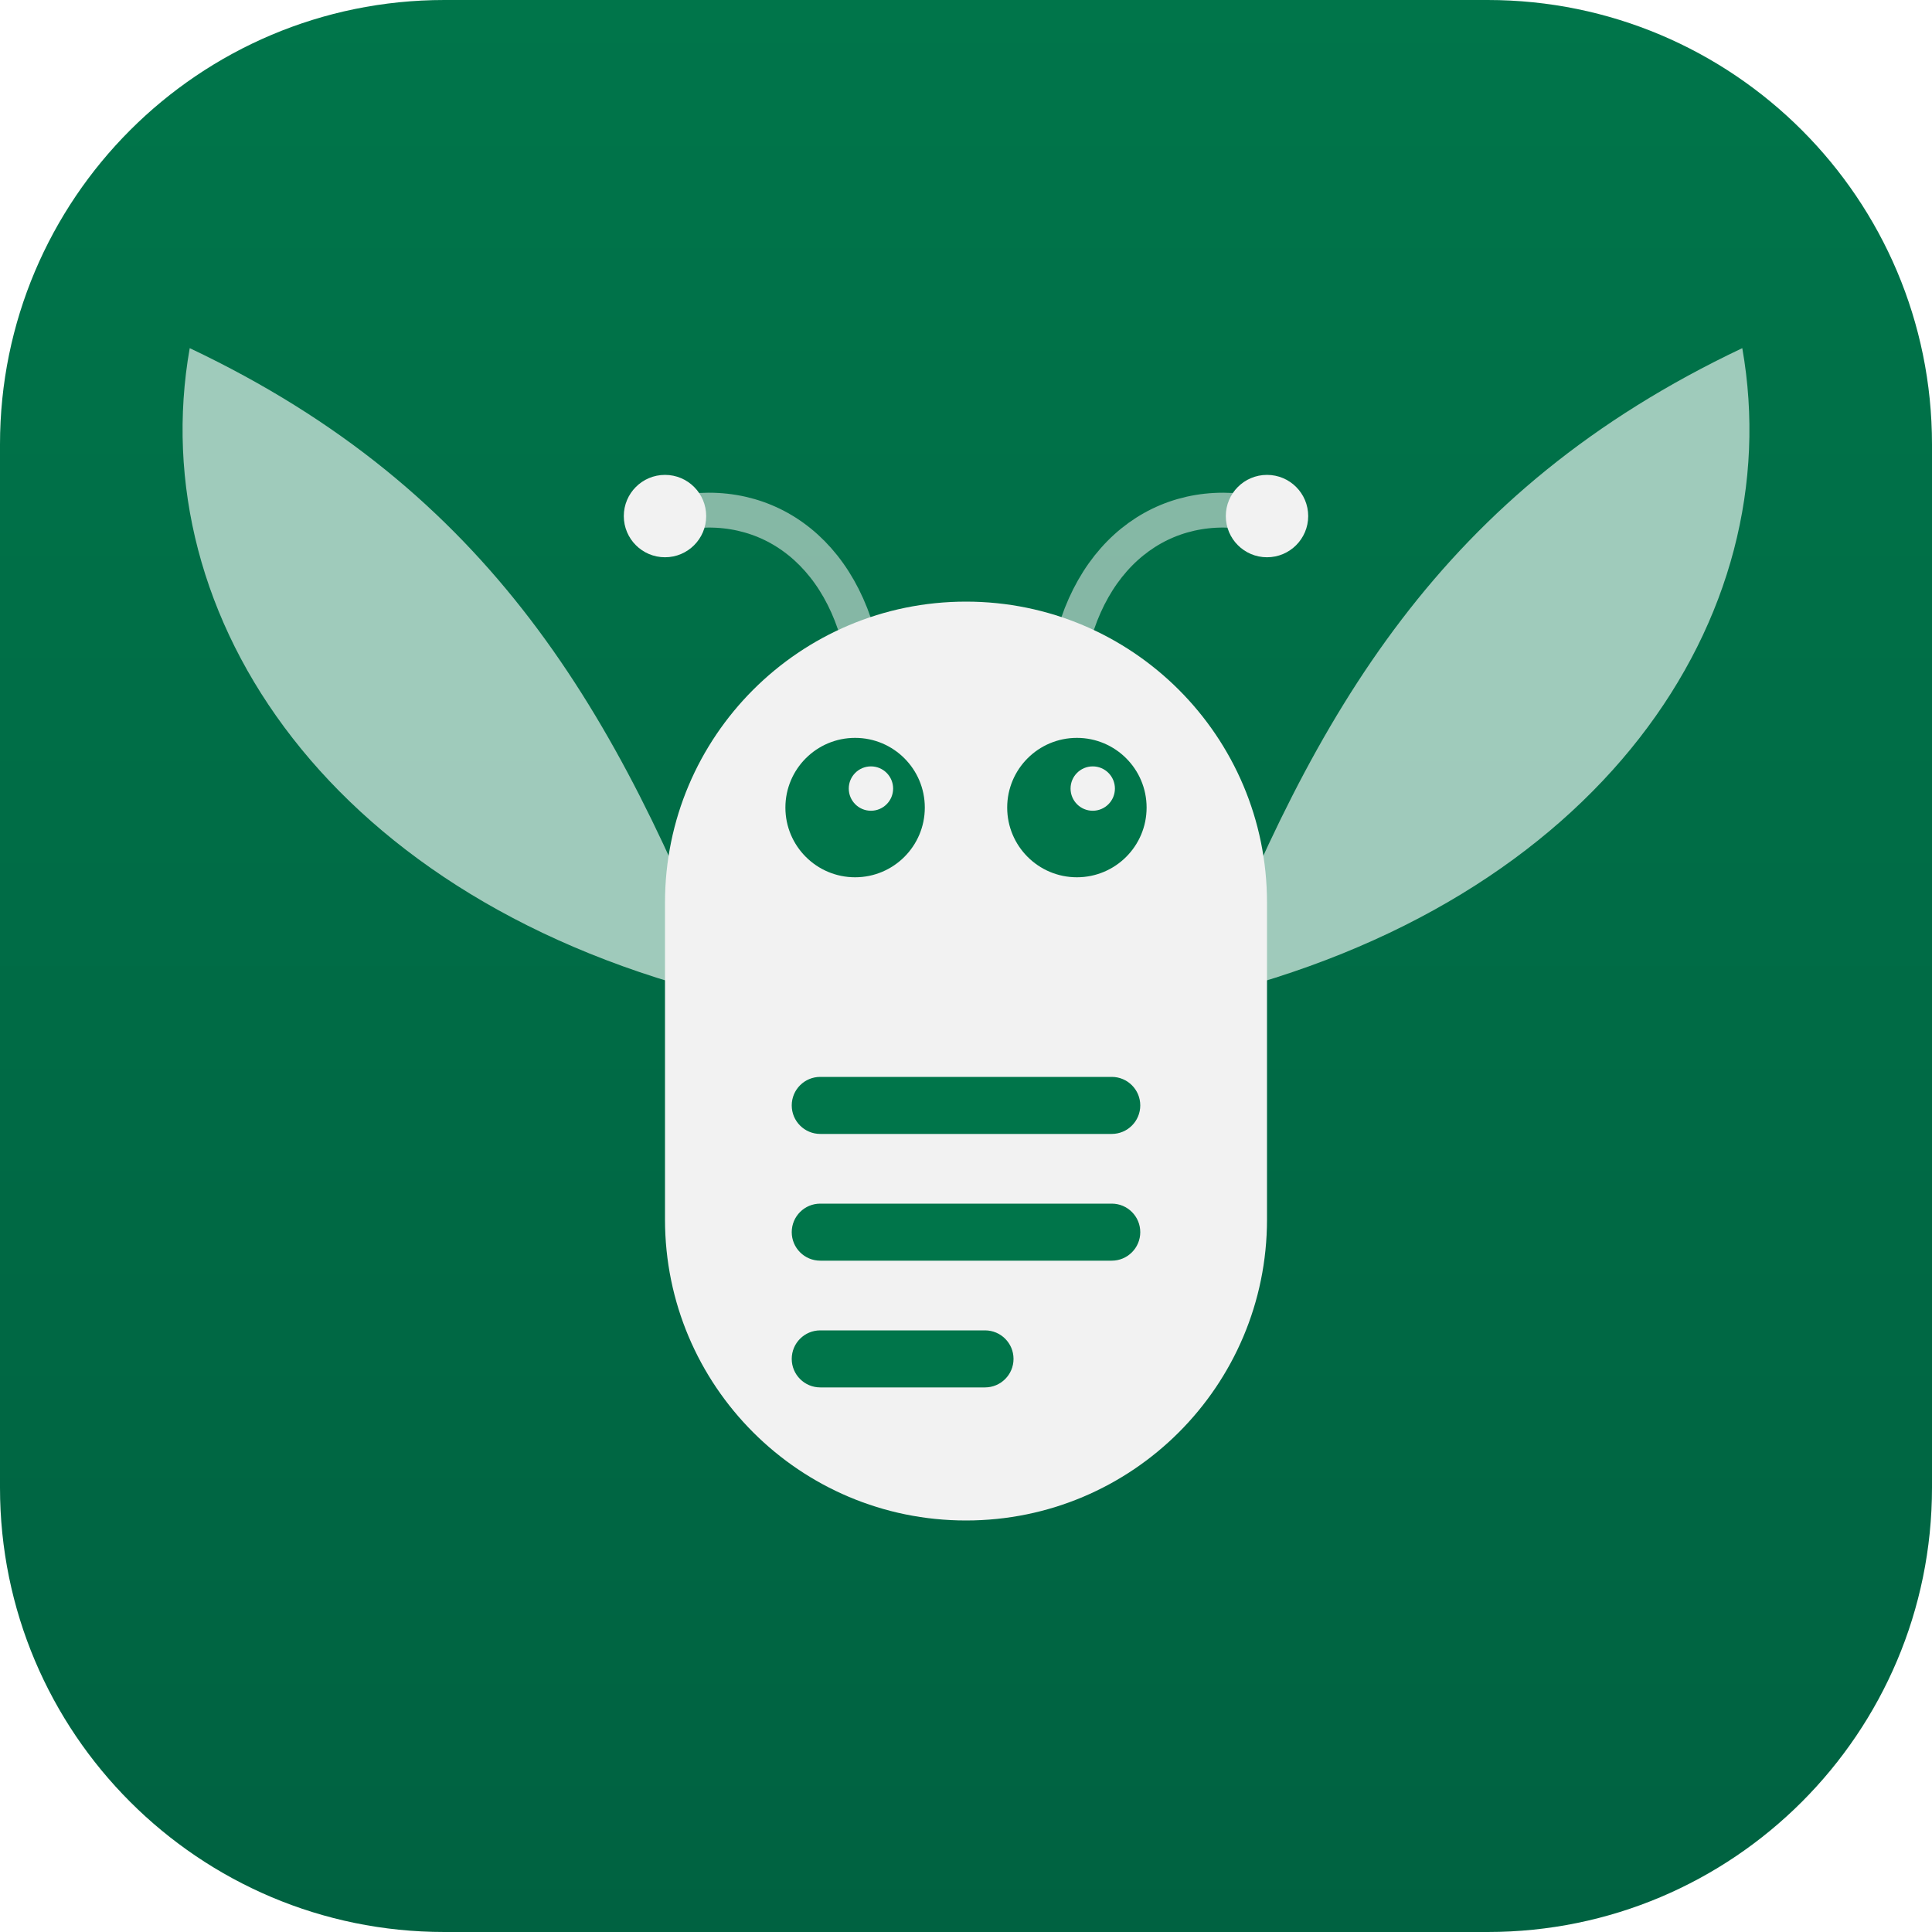
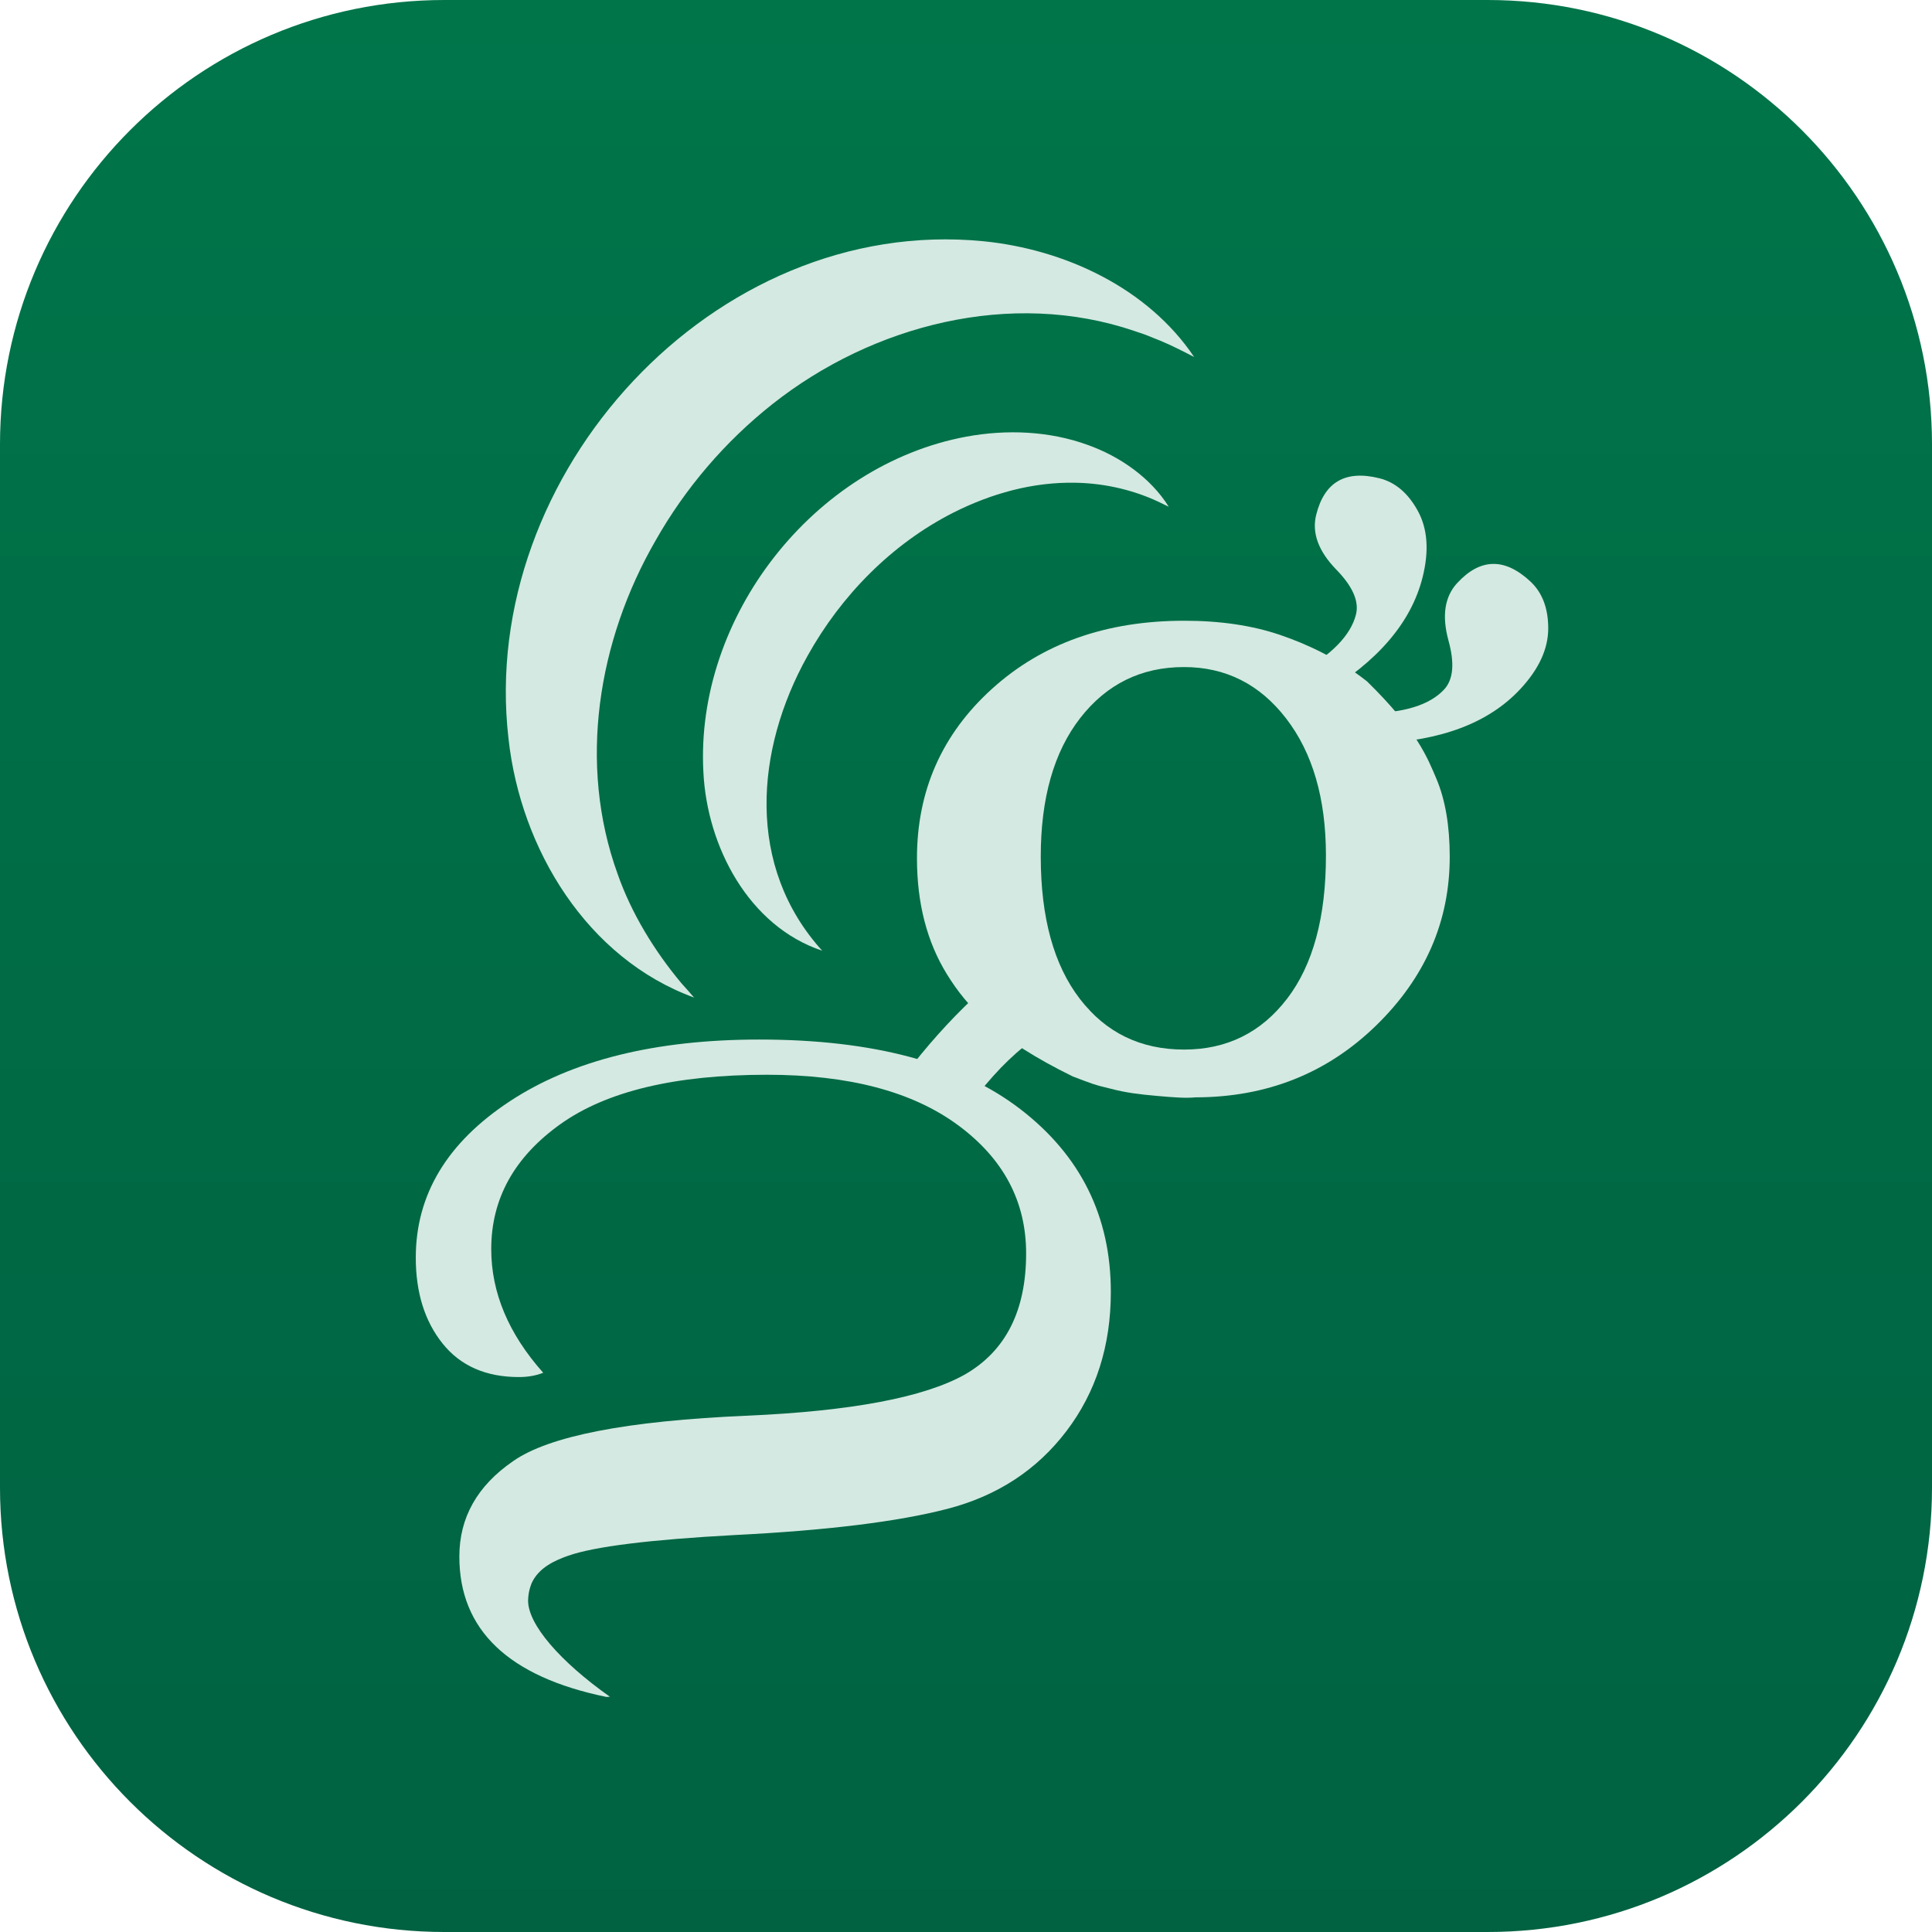
- <svg xmlns="http://www.w3.org/2000/svg" viewBox="0 0 500 500">
+ <svg xmlns="http://www.w3.org/2000/svg" id="Layer_7" version="1.1" viewBox="0 0 1000 1000">
  <defs>
    <linearGradient id="bgGrad" x1="0" y1="0" x2="0" y2="1">
      <stop offset="0%" stop-color="#00754A" />
      <stop offset="100%" stop-color="#006241" />
    </linearGradient>
+     <style>
+       .st0 {
+         fill: #d4e9e2;
+       }
+     </style>
  </defs>
-   <rect width="500" height="500" rx="115" fill="url(#bgGrad)" />
-   <g transform="translate(250,250) scale(0.82) translate(-250,-280)">
-     <path d="M 325 290 C 450 260 510 170 495 85 C 400 130 360 200 325 290 Z" fill="#d4e9e2" opacity="0.75" />
-     <path d="M 175 290 C 50 260 -10 170 5 85 C 100 130 140 200 175 290 Z" fill="#d4e9e2" opacity="0.75" />
-     <path d="M 218 185 C 212 148 185 130 155 138" fill="none" stroke="#f2f2f2" stroke-width="11" stroke-linecap="round" opacity="0.55" />
-     <circle cx="155" cy="138" r="13" fill="#f2f2f2" />
-     <path d="M 282 185 C 288 148 315 130 345 138" fill="none" stroke="#f2f2f2" stroke-width="11" stroke-linecap="round" opacity="0.55" />
-     <circle cx="345" cy="138" r="13" fill="#f2f2f2" />
-     <rect x="155" y="165" width="190" height="290" rx="95" fill="#f2f2f2" />
-     <circle cx="215" cy="230" r="22" fill="#00754A" />
-     <circle cx="285" cy="230" r="22" fill="#00754A" />
-     <circle cx="220" cy="224" r="7" fill="#f2f2f2" />
-     <circle cx="290" cy="224" r="7" fill="#f2f2f2" />
-     <rect x="195" y="315" width="110" height="18" rx="9" fill="#00754A" />
-     <rect x="195" y="355" width="110" height="18" rx="9" fill="#00754A" />
-     <rect x="195" y="395" width="70" height="18" rx="9" fill="#00754A" />
+   <rect width="1000" height="1000" rx="230" fill="url(#bgGrad)" />
+   <g transform="translate(500,500) scale(0.78) translate(-500,-500)">
+     <path class="st0" d="M765.28,310.49c-18.58-14.55-38.55-23.97-57.02-30.24-18.47-6.26-39.7-9.39-63.7-9.36-51.69.04-94.14,15.12-127.35,45.22-33.21,30.11-49.79,67.64-49.75,112.58.03,29.75,6.65,55.36,19.91,76.82,13.25,21.48,32.86,43.01,83.46,67.77l7.05,2.69c10.37,3.94,11.75,3.77,18.49,5.55,9.58,2.54,18.67,3.65,30.3,4.68,10.68.95,19.21,1.63,25.54.96,47.38-.04,87.36-15.94,119.96-47.69,32.58-31.76,48.86-69.11,48.83-112.08-.02-20.48-2.96-37.67-8.81-51.55-5.87-13.88-13.02-32.4-46.13-64.76M713.08,521.68c-17.22,22.49-39.98,33.75-68.28,33.77-28.93.03-52.02-11.19-69.26-33.65-17.26-22.45-25.89-53.84-25.93-94.17-.03-38.99,8.71-69.74,26.23-92.23,17.52-22.48,40.43-33.75,68.74-33.77,27.69-.02,50.32,11.36,67.88,34.15,17.56,22.79,26.35,53.02,26.39,90.7.04,40.99-8.56,72.73-25.76,95.21Z" />
+     <path class="st0" d="M745.61,236.83c10.96,11.22,15.35,21.18,13.18,29.89-3.43,13.72-16,26.69-37.69,38.89,1.96,1.88,3.94,3.74,5.94,5.58,3.03,2.79,6.08,5.76,9.04,8.88,37.1-22,59.43-48.06,66.94-78.16,4.35-17.42,3.29-32.04-3.17-43.87-6.47-11.83-14.98-19.07-25.55-21.7-22.5-5.62-36.47,2.46-41.91,24.23-2.99,11.97,1.41,24.06,13.22,36.26Z" />
+     <path class="st0" d="M820.14,283.95c4.2,15.11,3.25,25.96-2.85,32.54-9.62,10.38-26.88,15.68-51.77,15.92.82,2.59,1.65,5.18,2.52,7.75,1.31,3.91,2.55,7.97,3.64,12.13,43.11-1.41,75.23-13.48,96.32-36.24,12.2-13.17,18.32-26.49,18.36-39.97.03-13.48-3.95-23.93-11.93-31.33-17.01-15.77-33.14-15.42-48.4,1.04-8.39,9.05-10.36,21.76-5.89,38.14Z" />
+     <path class="st0" d="M581.44,528.87c.63.58.8,1.21,1.43,1.79-32.8,9.06-57.24,29.11-85.44,68.26-4.97-3.47-9.89-6.97-14.76-10.51-7.39-5.37-15.22-10.75-23.46-15.96,28.76-37.86,60.77-68.03,96.02-90.52,5.38,15.91,12.52,34.22,26.21,46.94Z" />
+     <path class="st0" d="M209.42,920.94c.08-6.54,2.47-11.66,2.47-11.66,4.73-10.12,15.38-14.89,24.24-17.98,17.43-6.08,54.15-10.64,110.16-13.68,61.2-3.05,108.3-8.83,141.32-17.38,33.01-8.55,59.34-25.73,79.01-51.57,19.65-25.83,29.49-56.61,29.49-92.32,0-50.15-20.03-90.61-60.09-121.39-40.06-30.77-97.74-46.16-173.03-46.16-68.99,0-124.26,13.68-165.8,41.03-41.54,27.35-62.31,61.93-62.31,103.72,0,23.18,5.93,42.17,17.8,56.99,11.87,14.82,28.74,22.23,50.63,22.23,5.93,0,11.31-.94,16.13-2.85-23-25.83-34.49-53.19-34.49-82.06,0-33.43,15.3-61.07,45.9-82.92,30.6-21.84,76.31-32.77,137.14-32.77,54.15,0,96.34,11.11,126.57,33.34,30.23,22.23,45.34,50.63,45.34,85.2,0,38-13.54,64.78-40.61,80.35-27.08,15.2-75.3,24.32-144.66,27.36-79.75,3.42-131.49,13.49-155.23,30.2-23.74,16.33-35.61,37.42-35.61,63.26,0,48.71,32.55,79.75,97.57,93.16.78-.04,1.55-.09,2.33-.13-33.15-23.43-54.46-48.09-54.28-63.96Z" />
+     <path class="st0" d="M319.55,520.94c-70.88-25.86-115.11-98.33-123.15-171.89C176.1,173.51,332.7,1.68,511.27,19.03c54.21,5.33,109.33,31.01,140.12,76.84-7.32-3.77-14.86-7.66-22.41-10.79-2.87-1.09-7.19-2.91-9.95-3.99-2.44-.78-4.81-1.65-7.21-2.46-81.96-27.87-173.83-4.03-240.31,48.53-31.32,24.77-57.84,55.77-77.51,90.51-38.23,66.26-51.7,148.13-25.15,221.35,9.16,26.14,24.5,51.17,42.42,72.55,2.07,2.17,6.28,7.1,8.29,9.37h0Z" />
+     <path class="st0" d="M404.56,489.85c-48.79-16.29-76.37-69.13-78.82-118.41-5.63-103,73.06-203.93,174.56-222.73,26.66-4.9,54.93-3.78,80.46,5.51,21.34,7.59,41.83,21.85,53.78,41.03,0,0-3.79-1.83-3.79-1.83-17.81-8.98-38.19-13.76-57.96-14.1-28.58-.6-56.14,7.2-81.29,19.88-40.93,20.8-74.38,54.99-96.63,94.96-34.83,62.37-40.98,139.77,9.69,195.68h0Z" />
  </g>
</svg>
